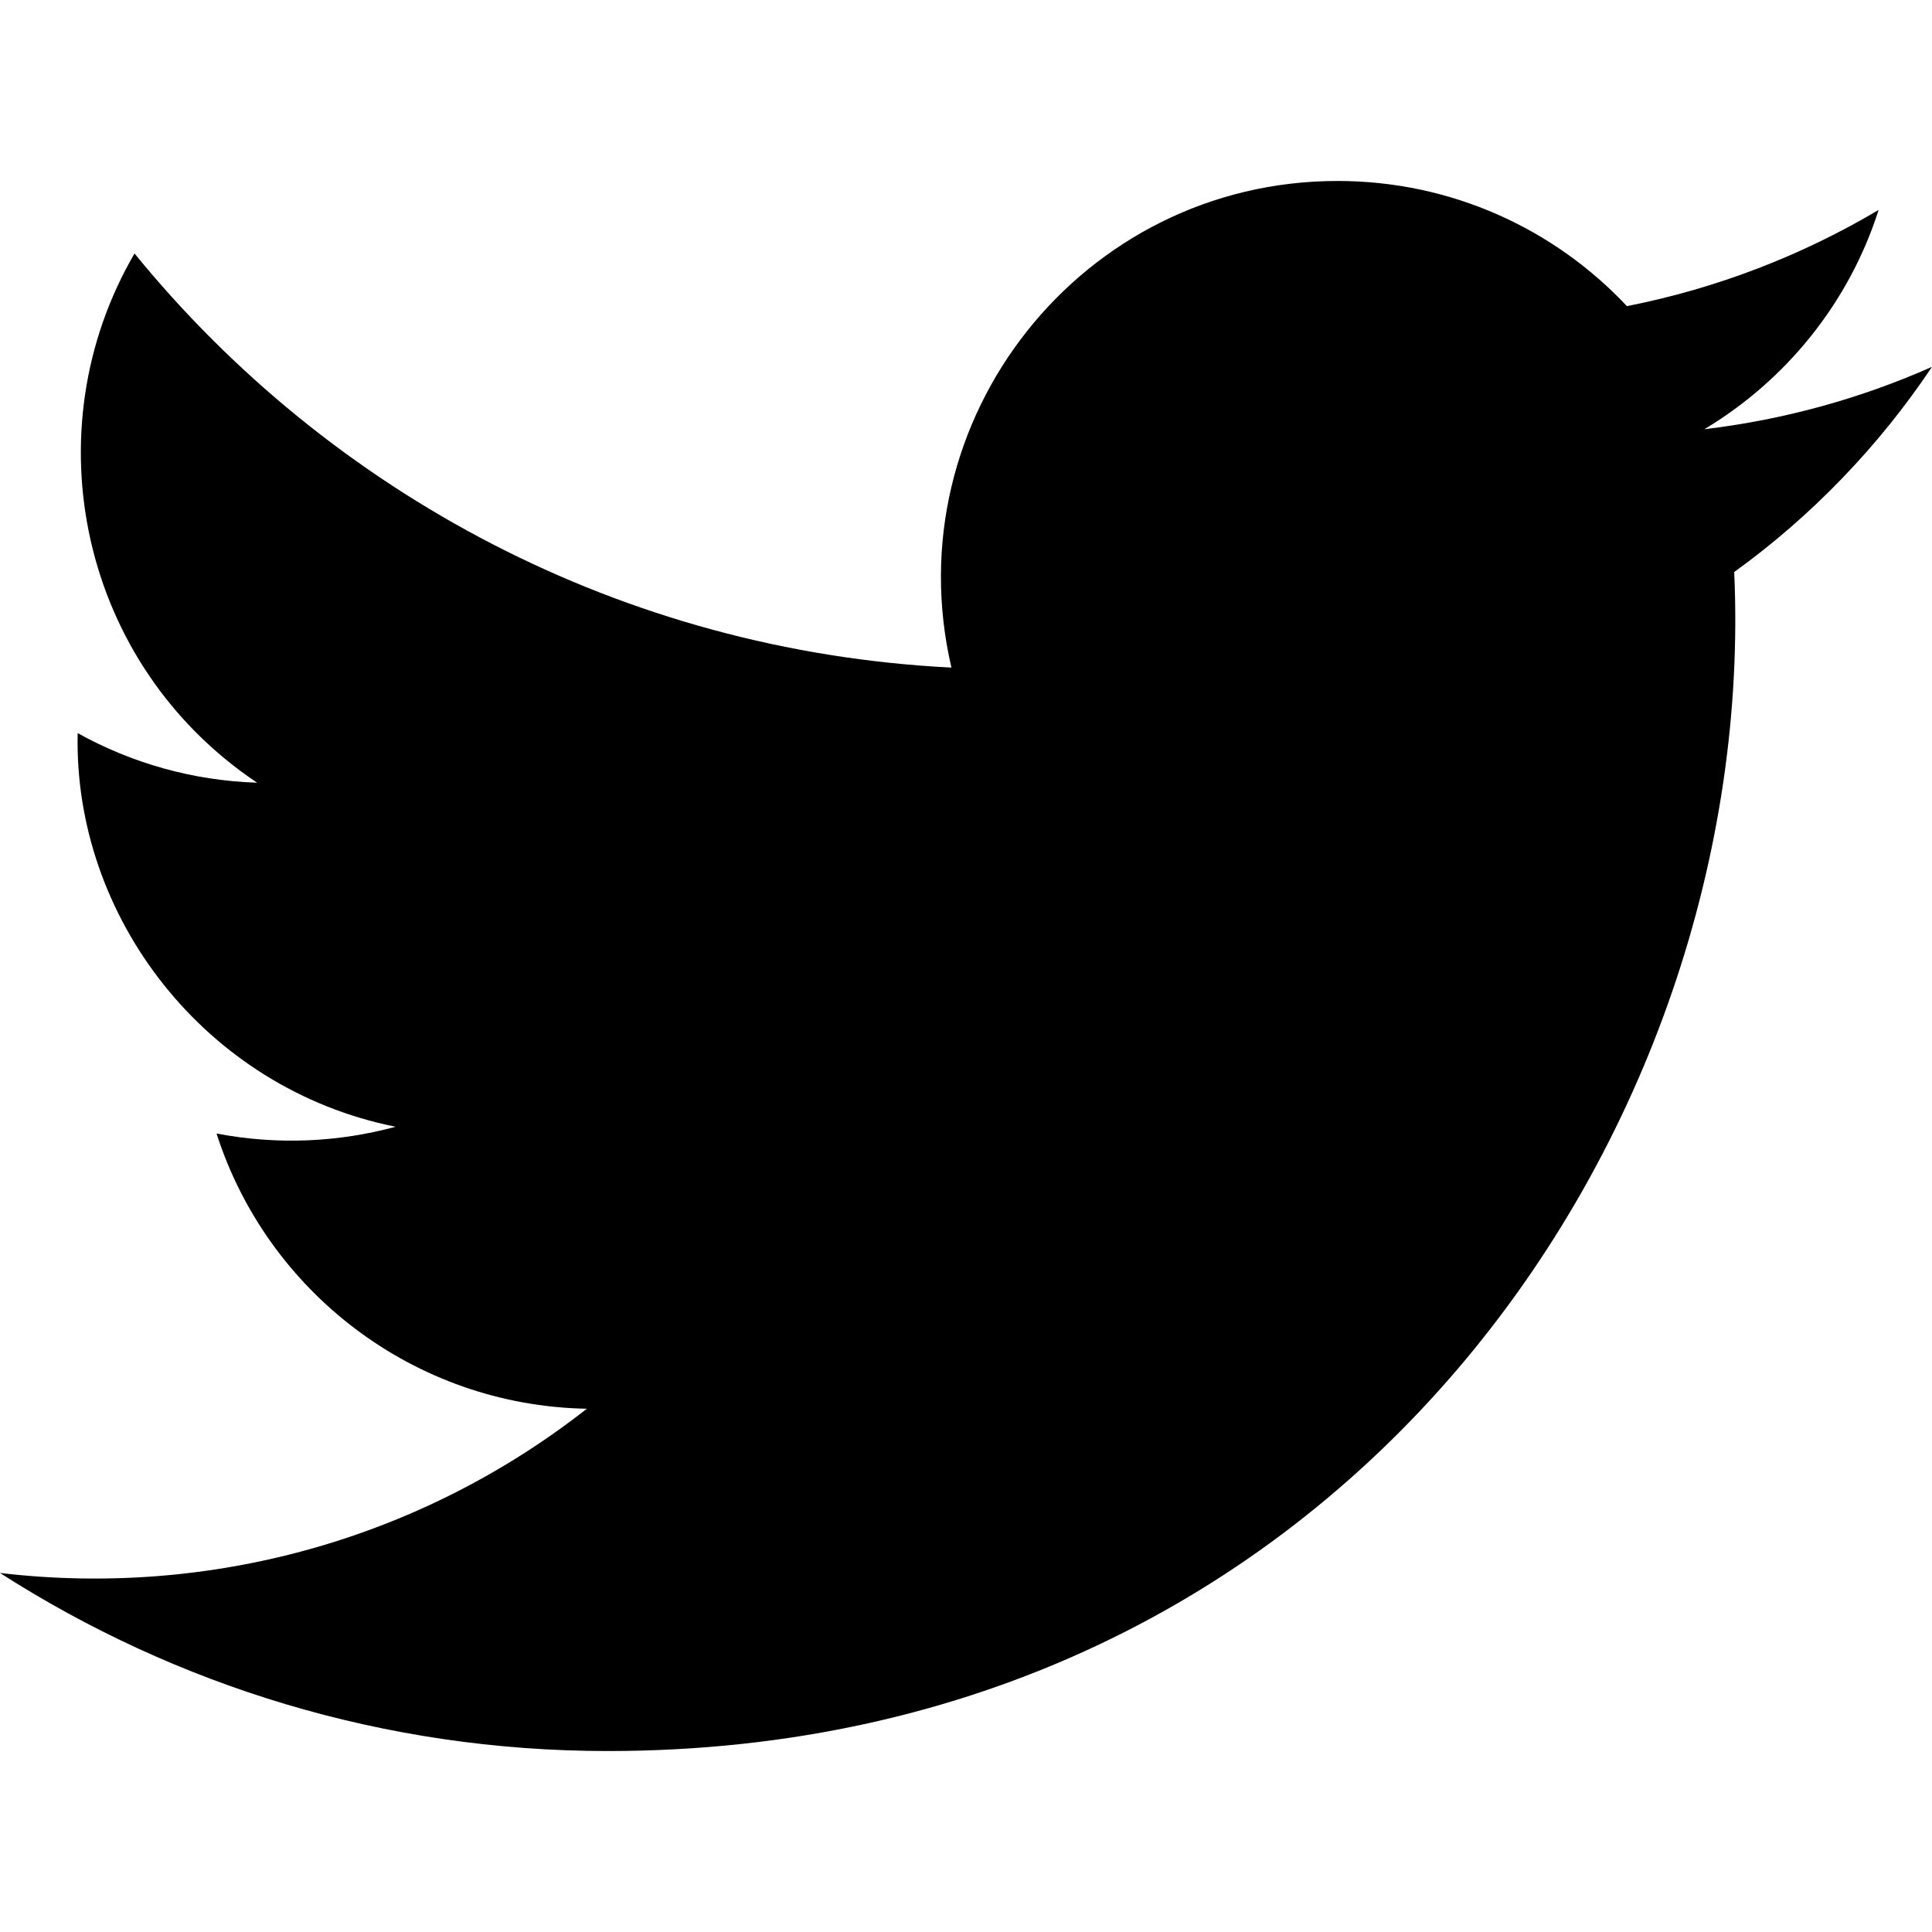
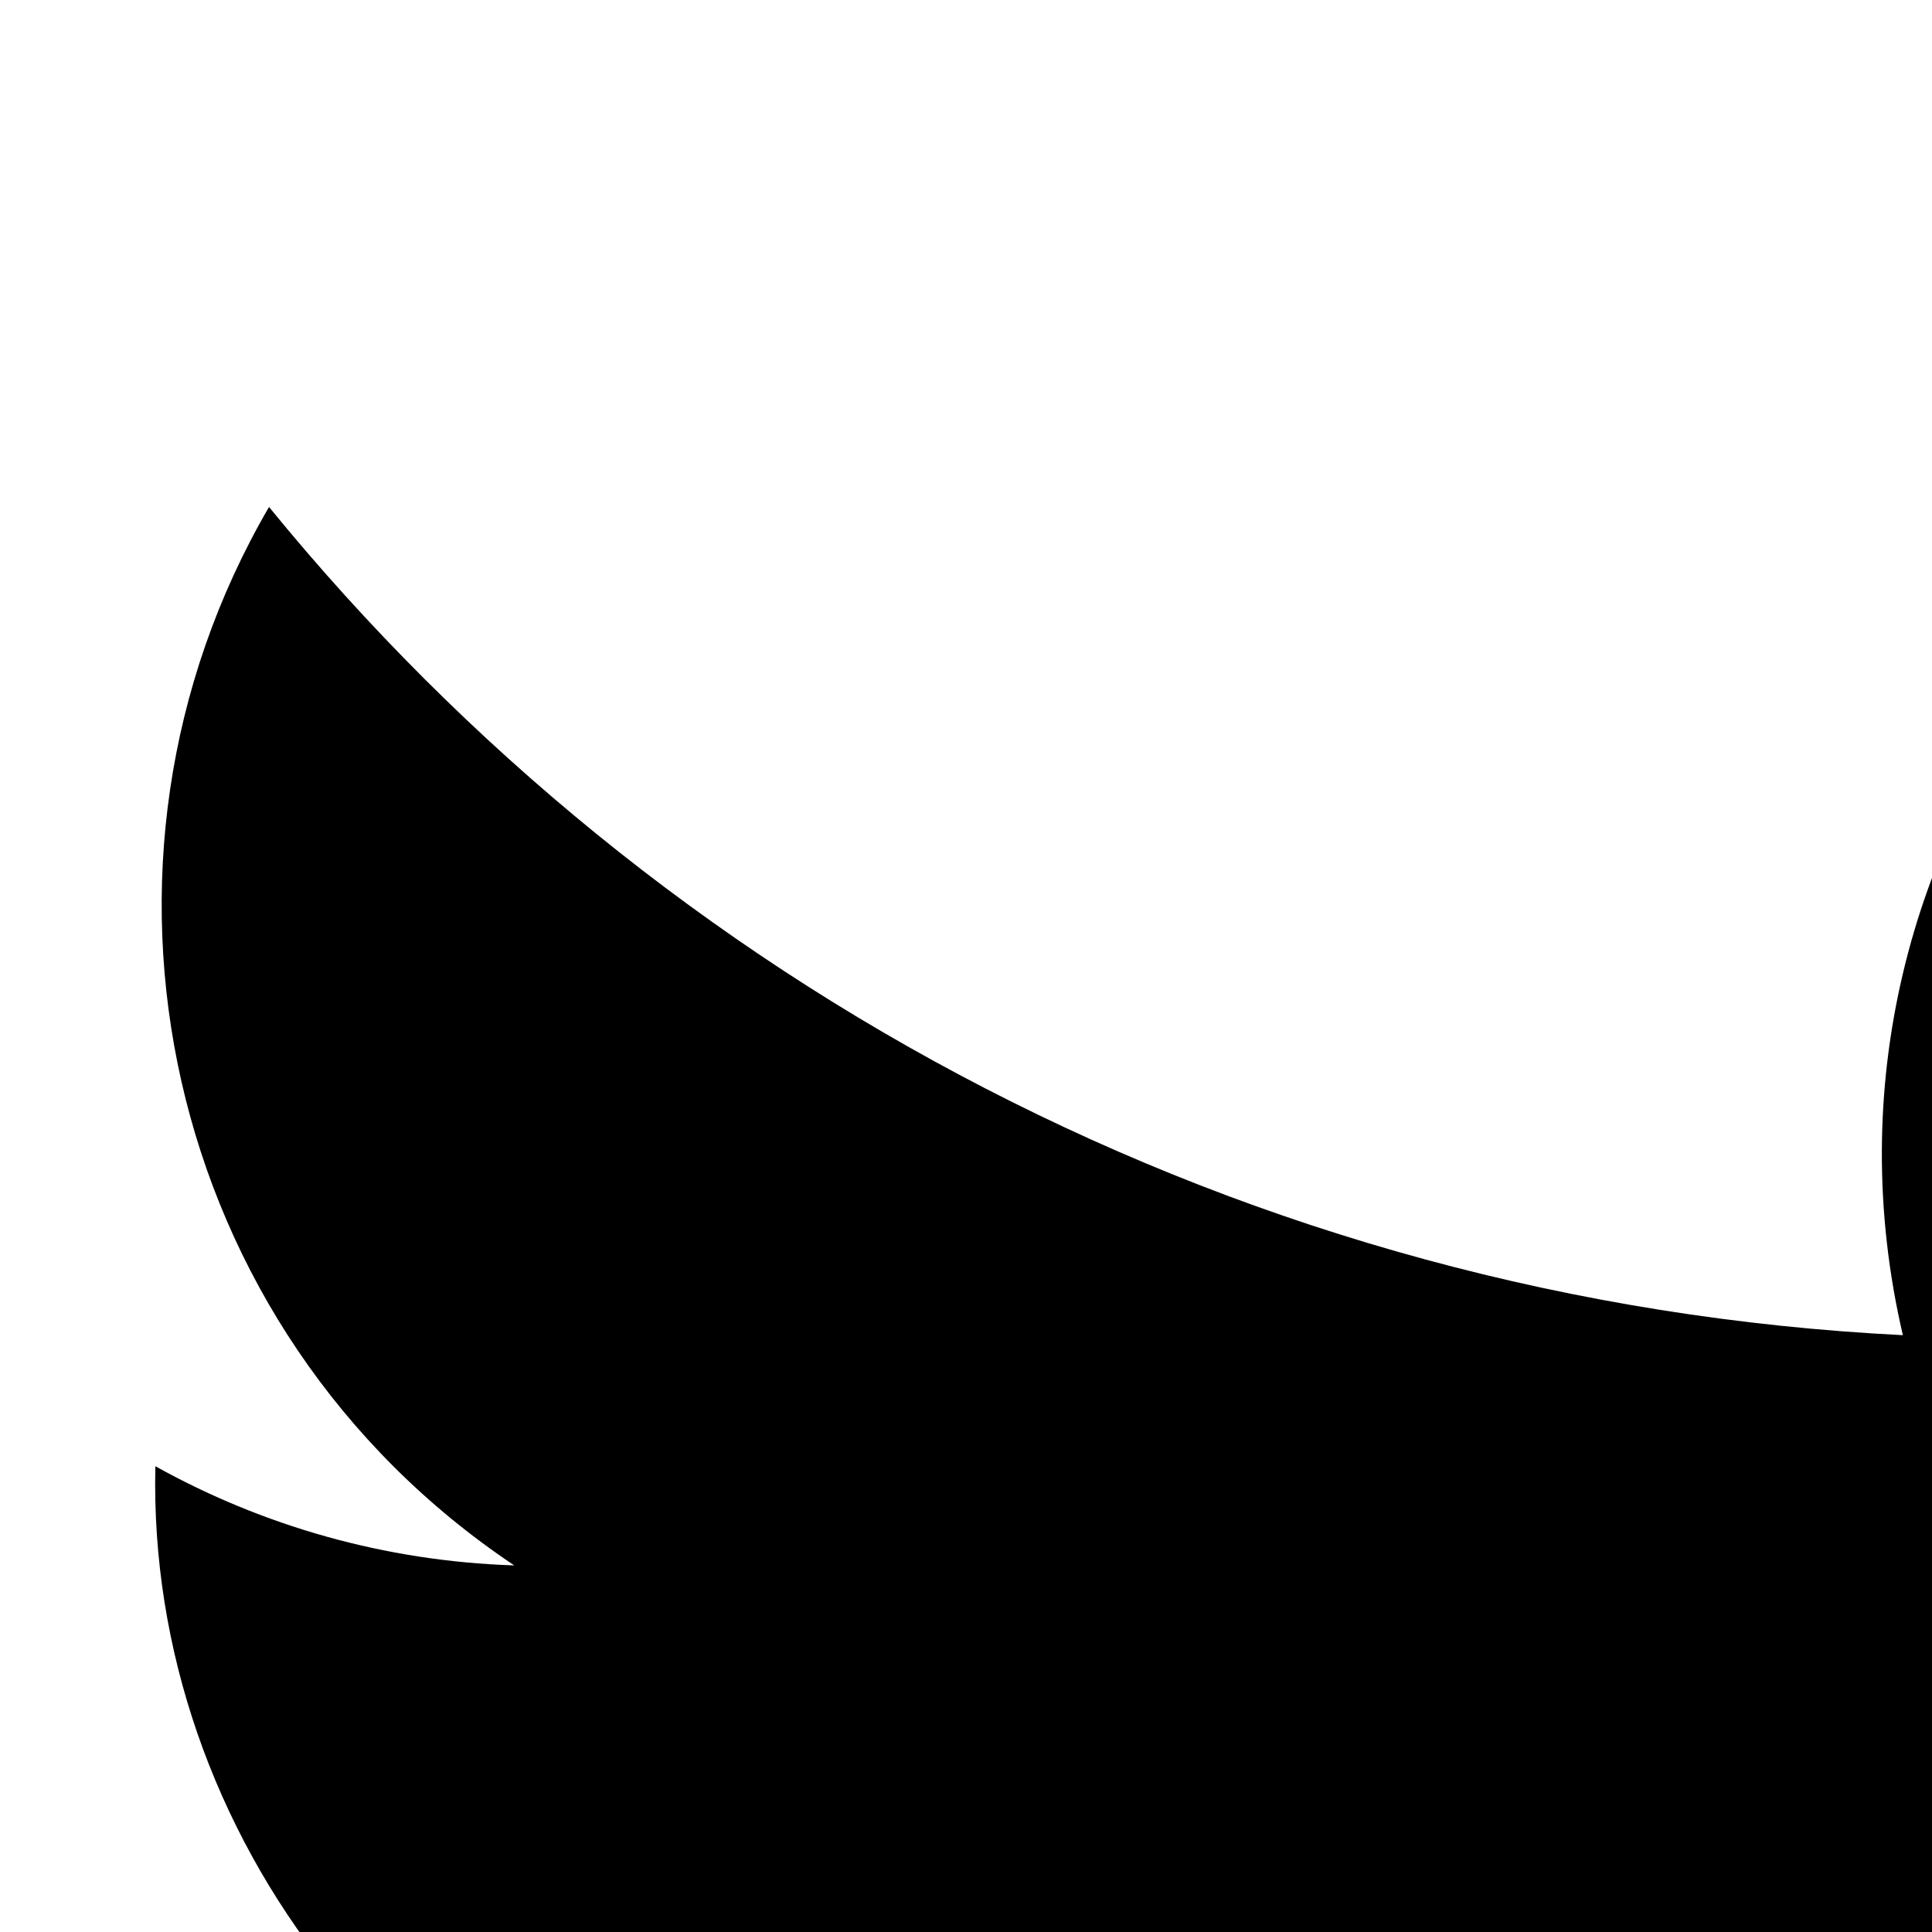
- <svg xmlns="http://www.w3.org/2000/svg" width="24" height="24" viewBox="0 0 24 24">
+ <svg xmlns="http://www.w3.org/2000/svg" width="12" height="12" viewBox="0 0 12 12">
  <path d="M24 4.557c-.883.392-1.832.656-2.828.775 1.017-.609 1.798-1.574 2.165-2.724-.951.564-2.005.974-3.127 1.195-.897-.957-2.178-1.555-3.594-1.555-3.179 0-5.515 2.966-4.797 6.045-4.091-.205-7.719-2.165-10.148-5.144-1.29 2.213-.669 5.108 1.523 6.574-.806-.026-1.566-.247-2.229-.616-.054 2.281 1.581 4.415 3.949 4.89-.693.188-1.452.232-2.224.084.626 1.956 2.444 3.379 4.6 3.419-2.07 1.623-4.678 2.348-7.29 2.04 2.179 1.397 4.768 2.212 7.548 2.212 9.142 0 14.307-7.721 13.995-14.646.962-.695 1.797-1.562 2.457-2.549z" />
</svg>
